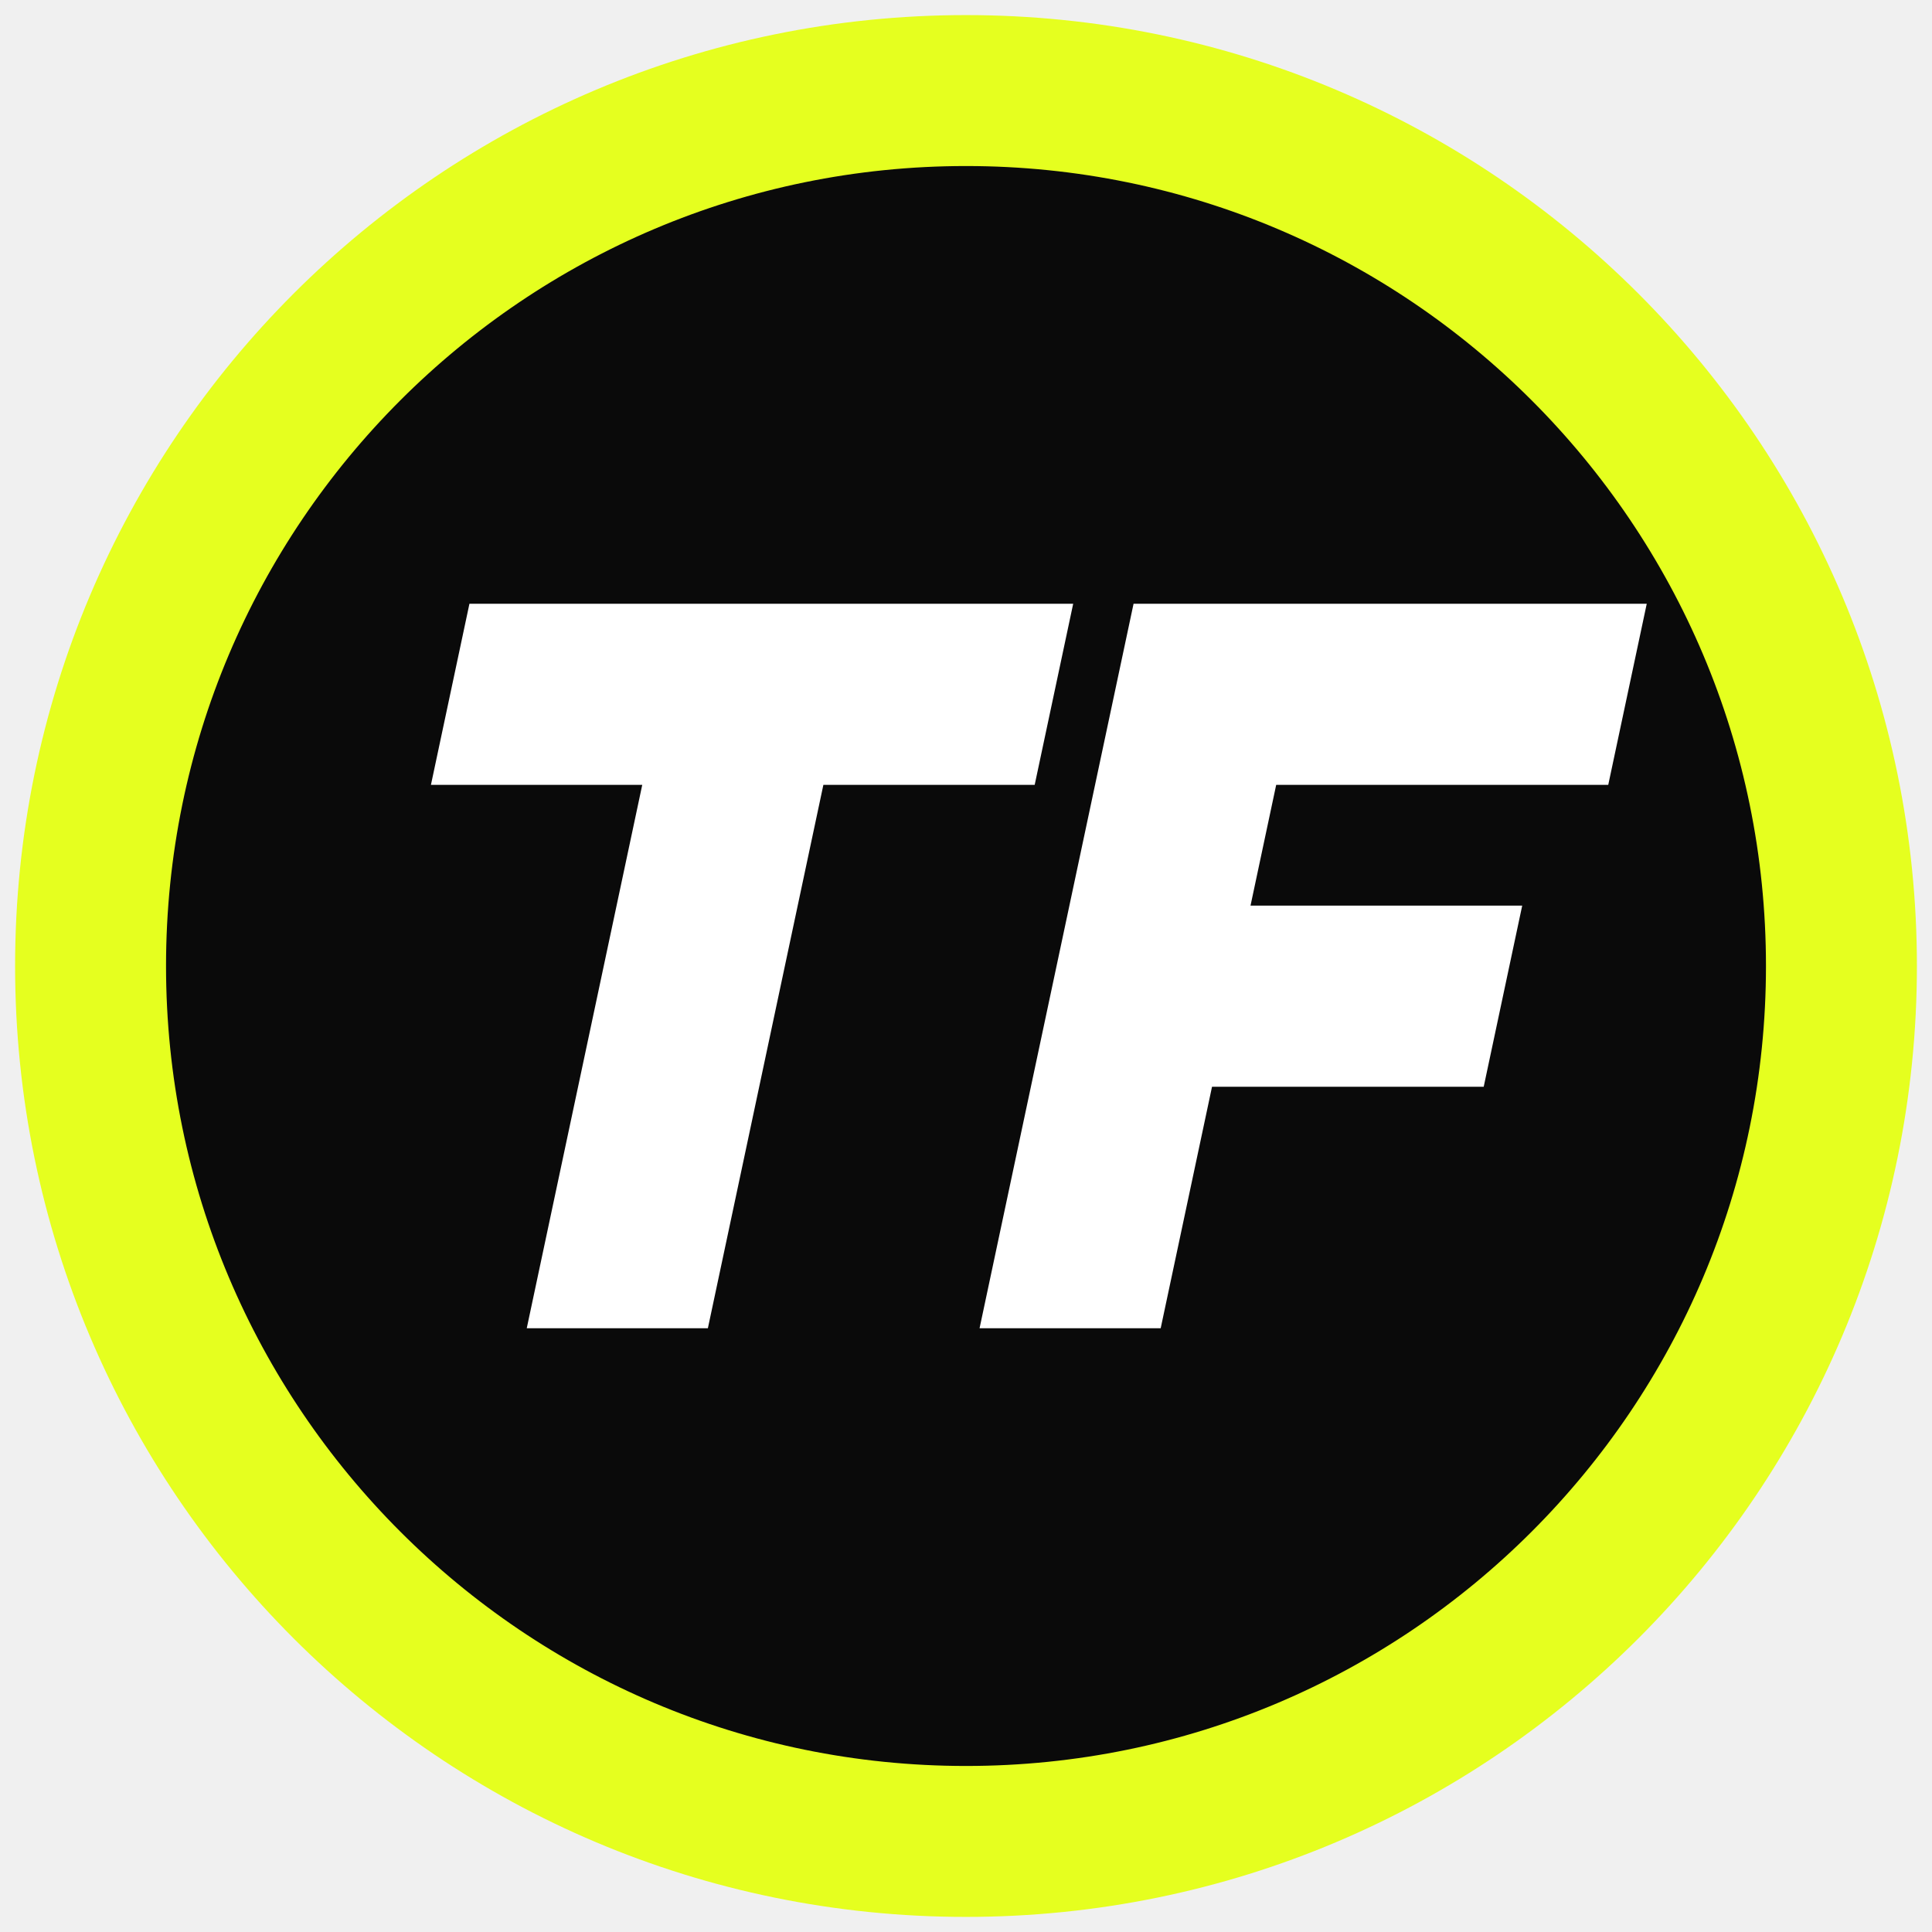
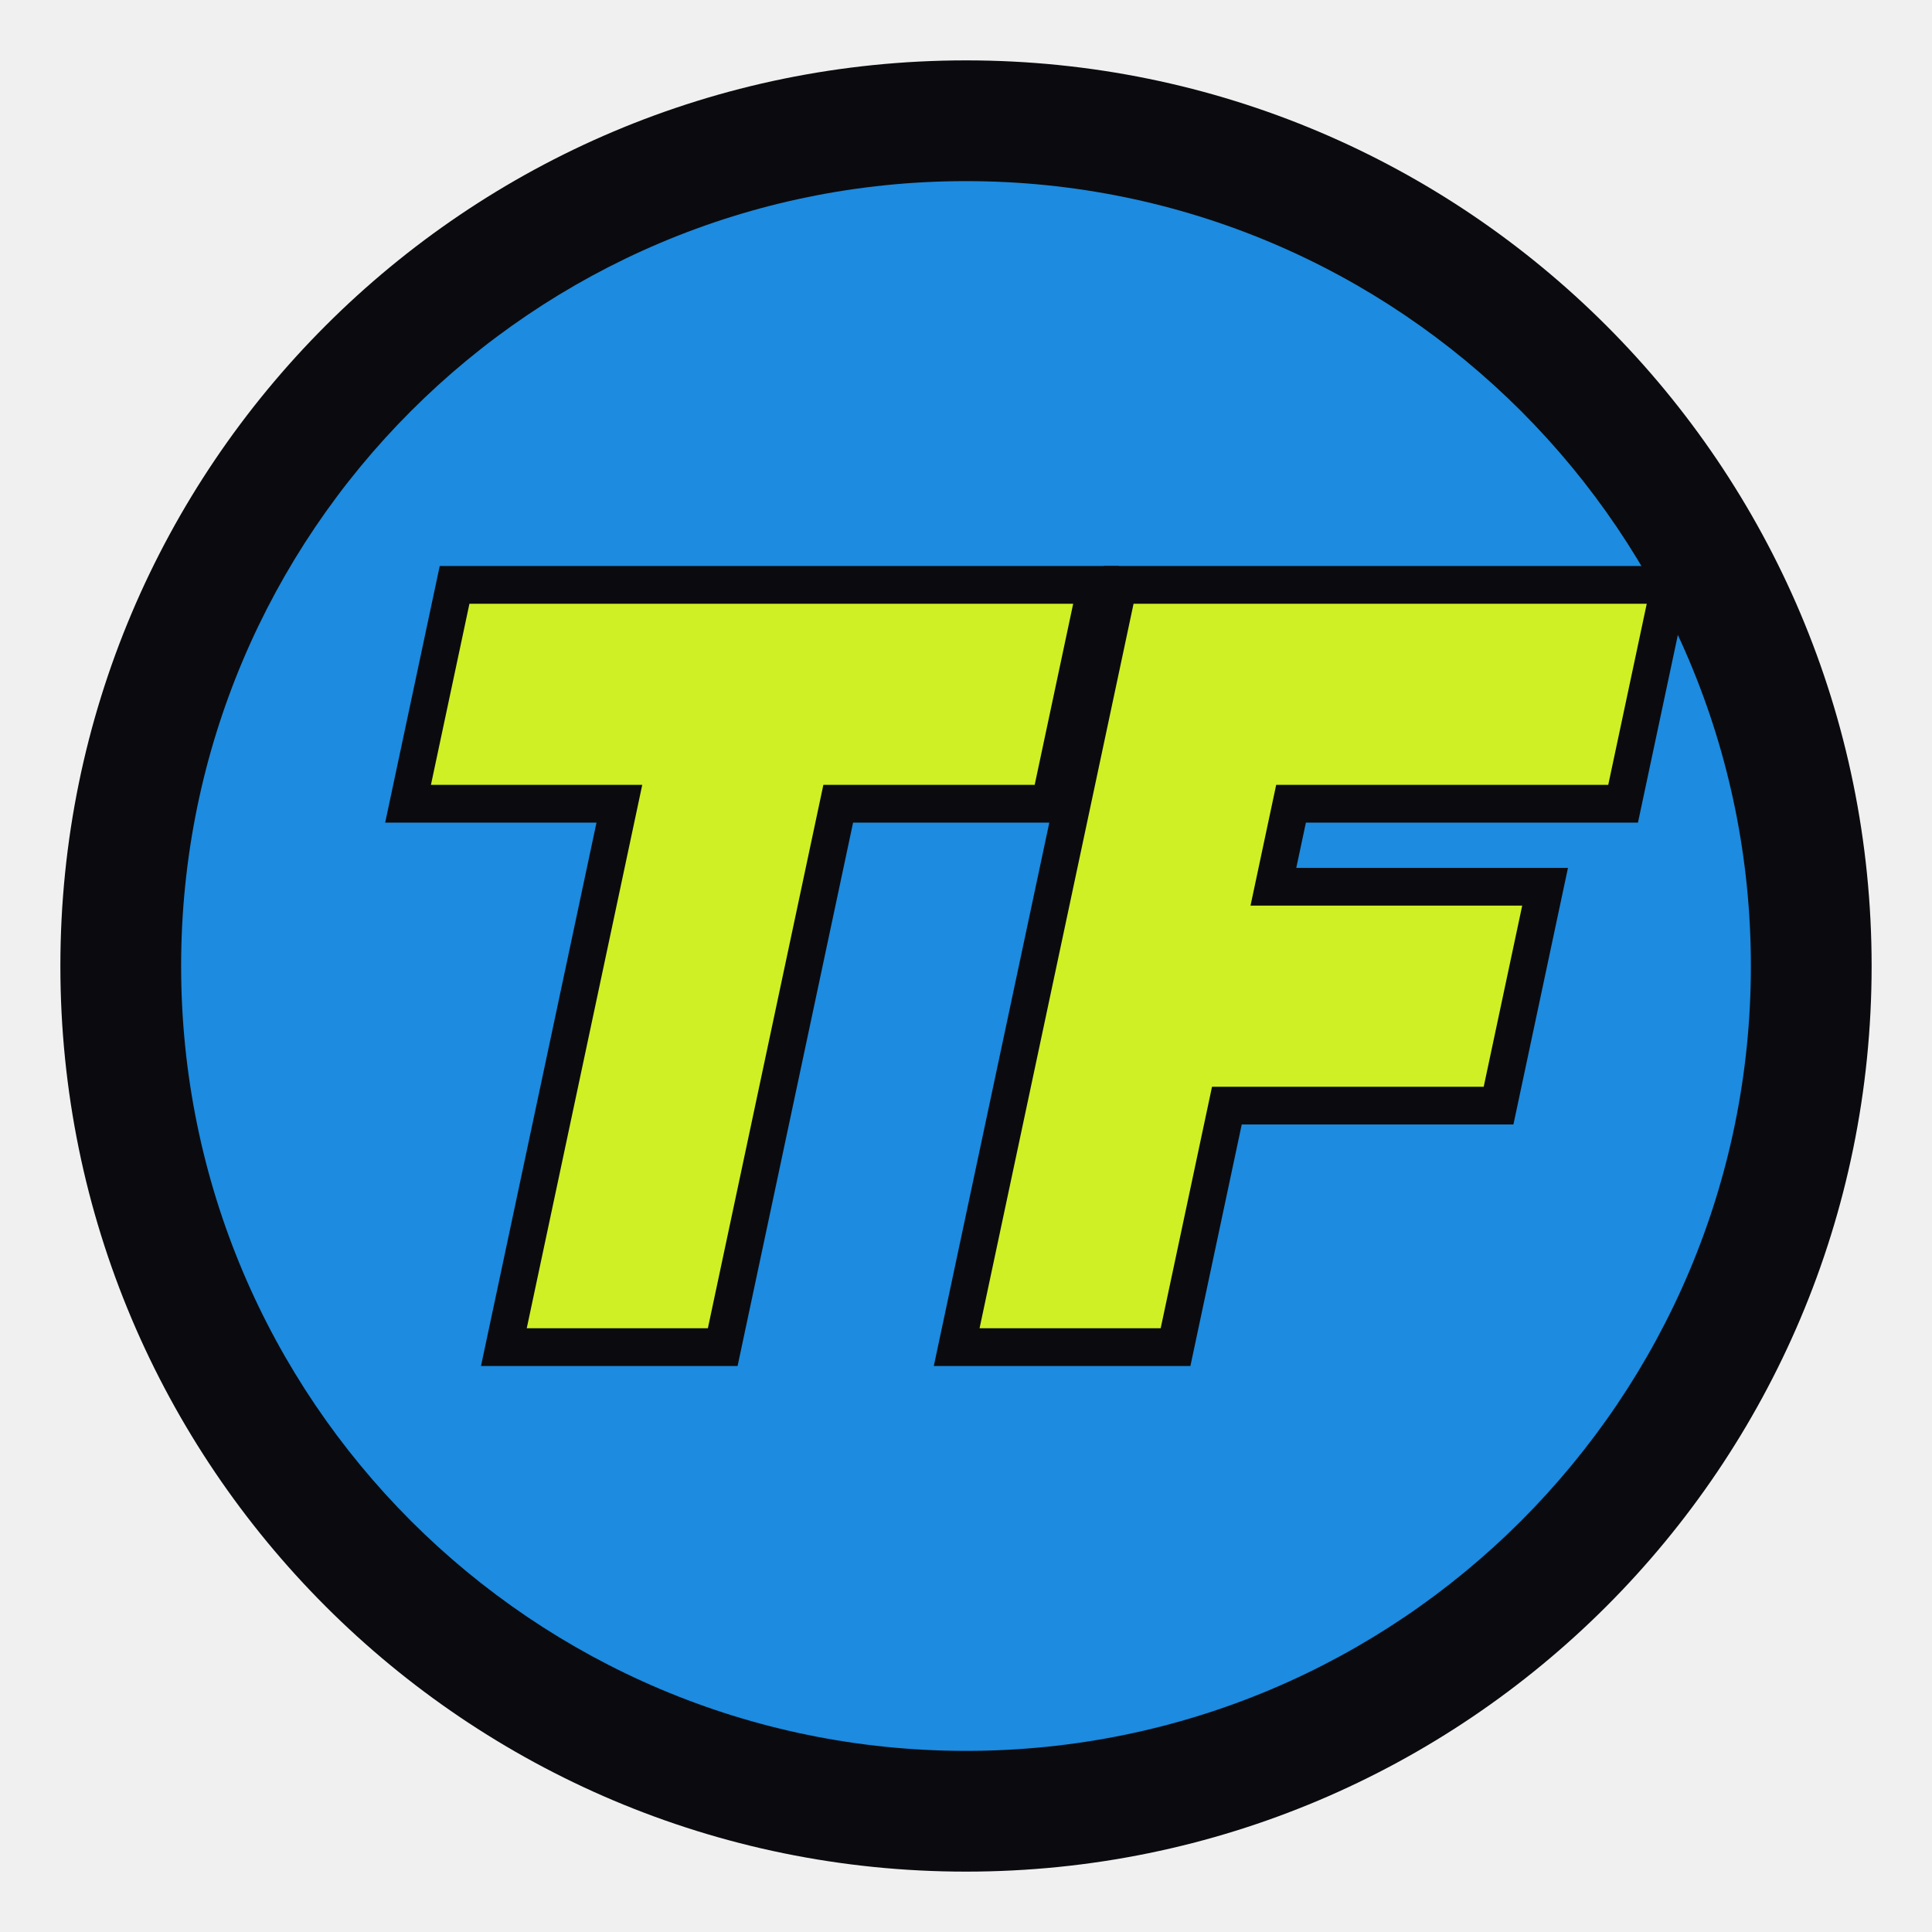
<svg xmlns="http://www.w3.org/2000/svg" viewBox="0 0 64 64">
-   <circle cx="32" cy="32" r="29" fill="#0a0a0a" stroke="#e5ff1f" stroke-width="5" />
-   <g fill="#ffffff" transform="translate(32 32) skewX(-12) translate(-32 -32)">
+   <circle cx="32" cy="32" r="30" fill="#0b0b0f" />
+   <circle cx="32" cy="32" r="26" fill="#1c8be0" />
+   <g fill="#cff024" stroke="#0b0b0f" stroke-width="2.5" paint-order="stroke" transform="translate(32 32) skewX(-12) translate(-32 -32)">
    <path d="M13 20h20v6h-7v18h-6V26h-7z" />
    <path d="M35 20h17v6H41v4h9v6h-9v8h-6z" />
  </g>
</svg>
